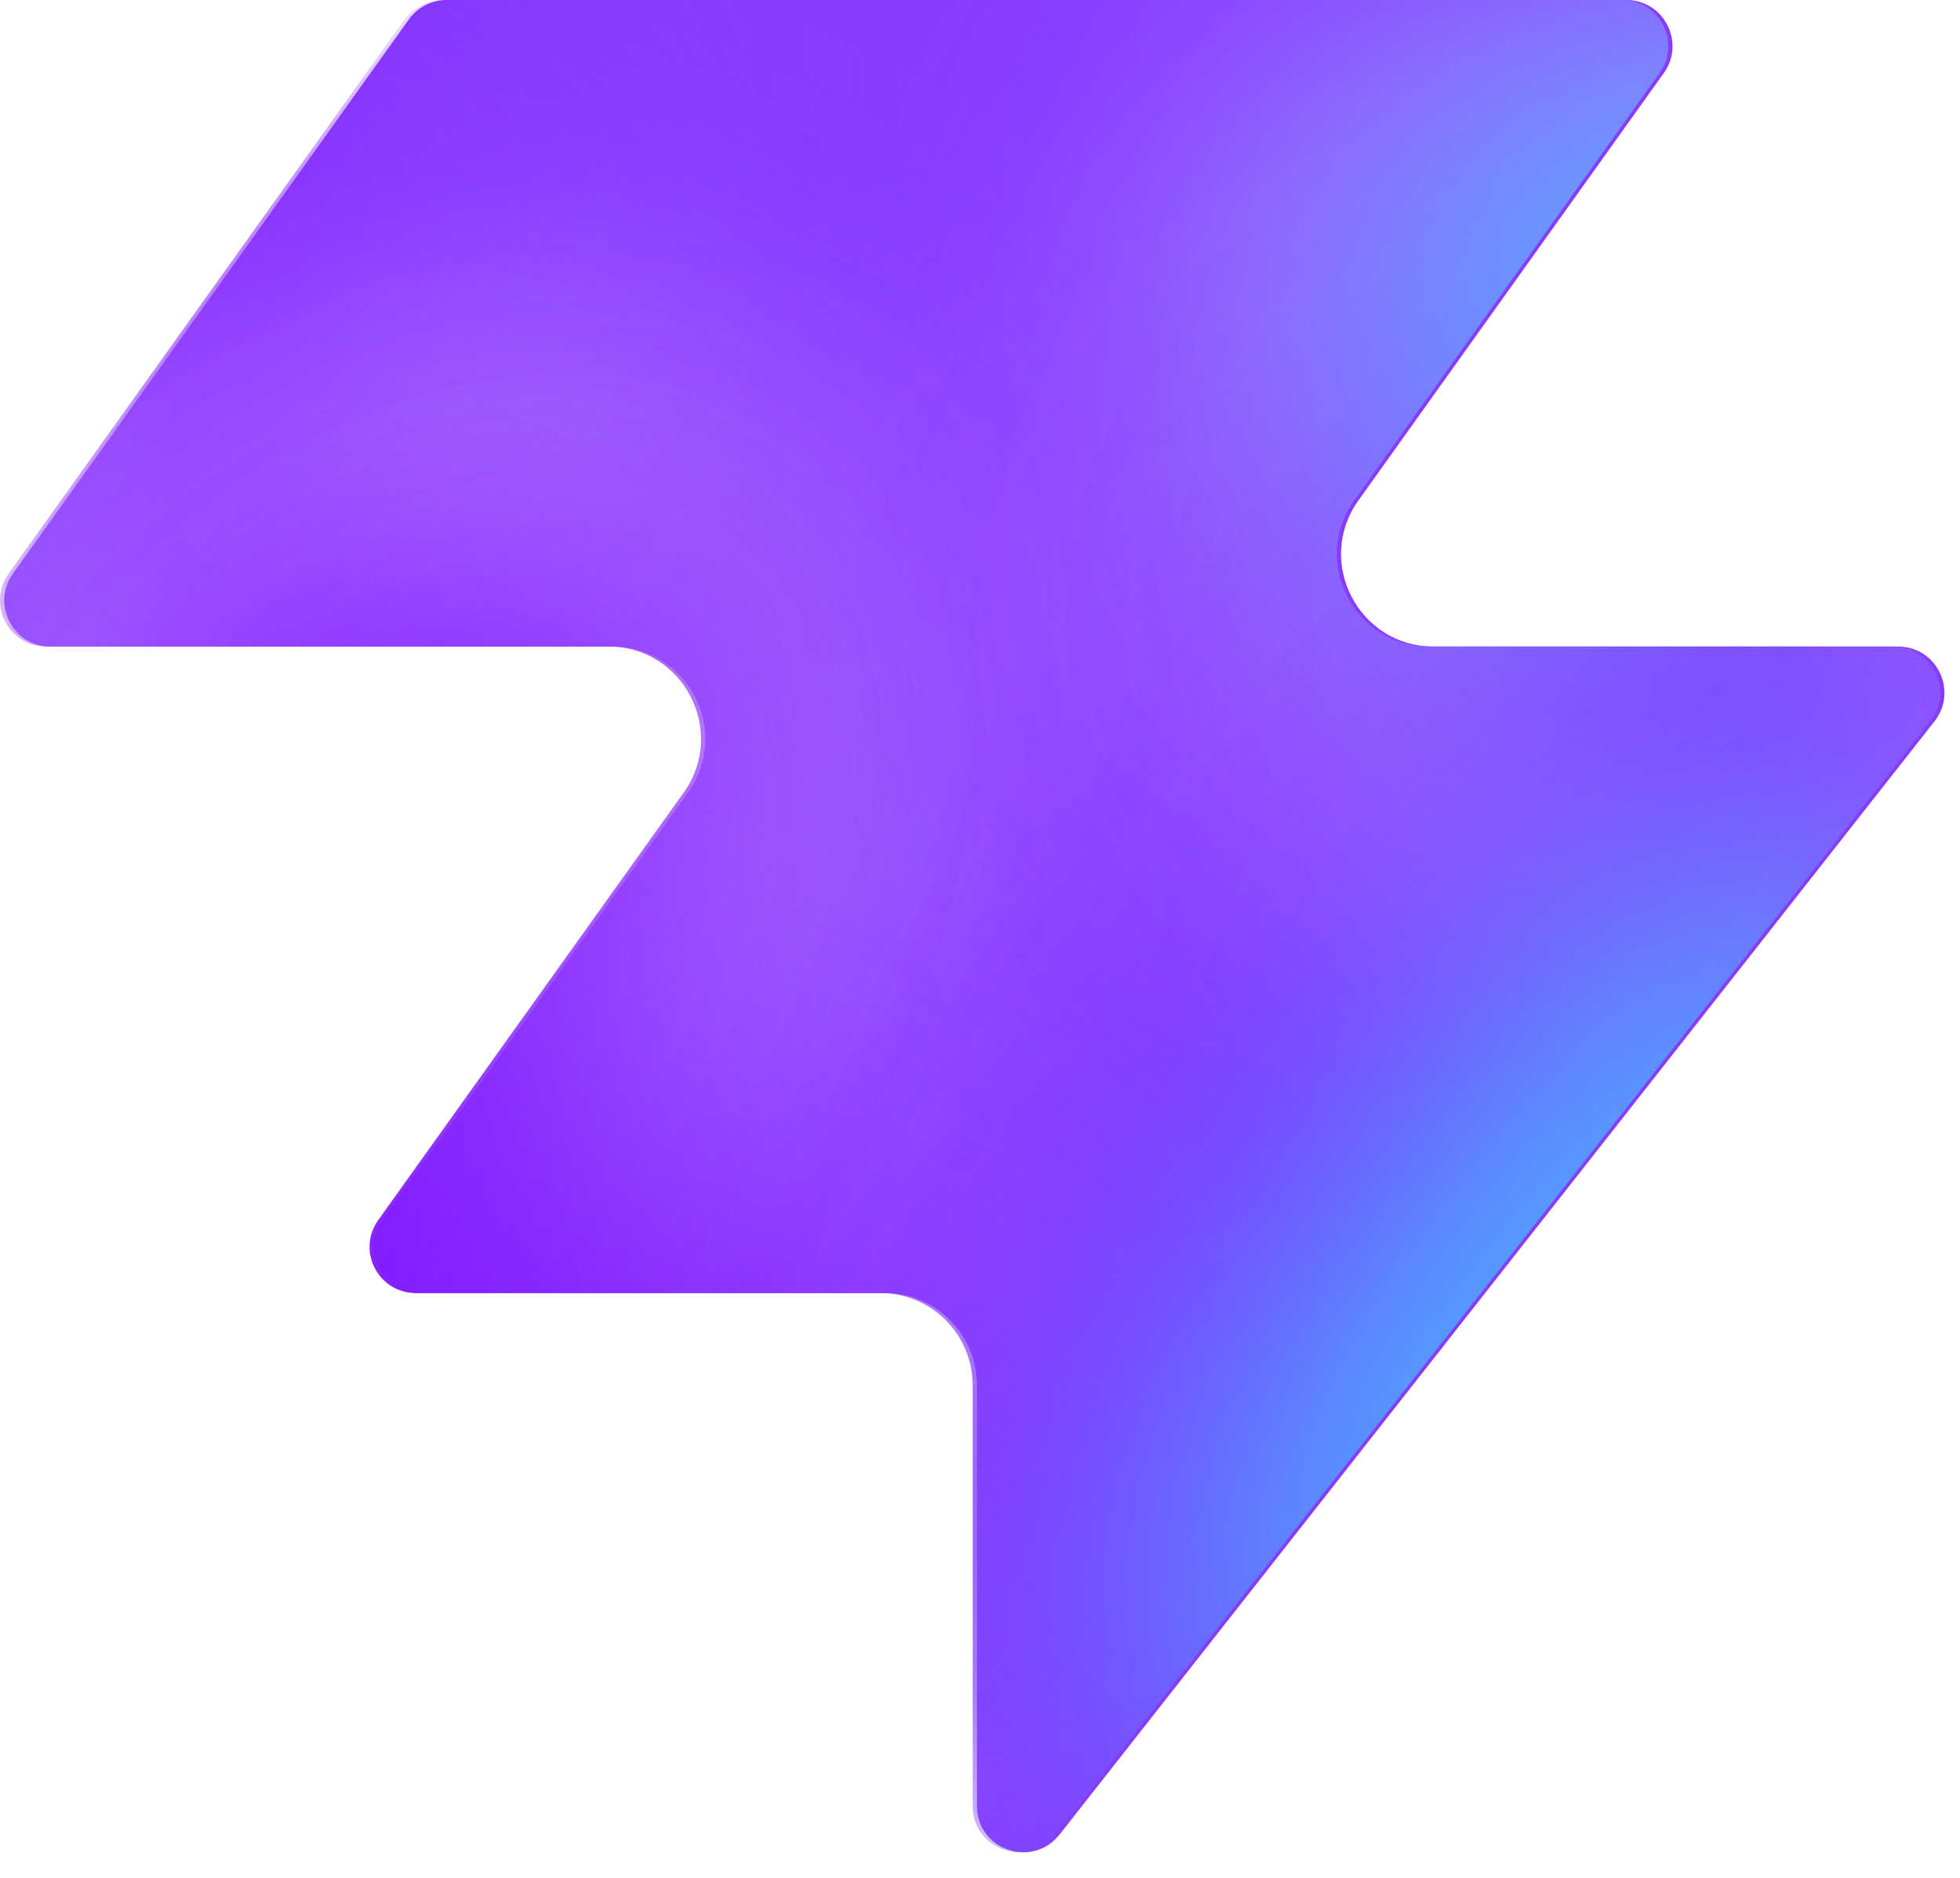
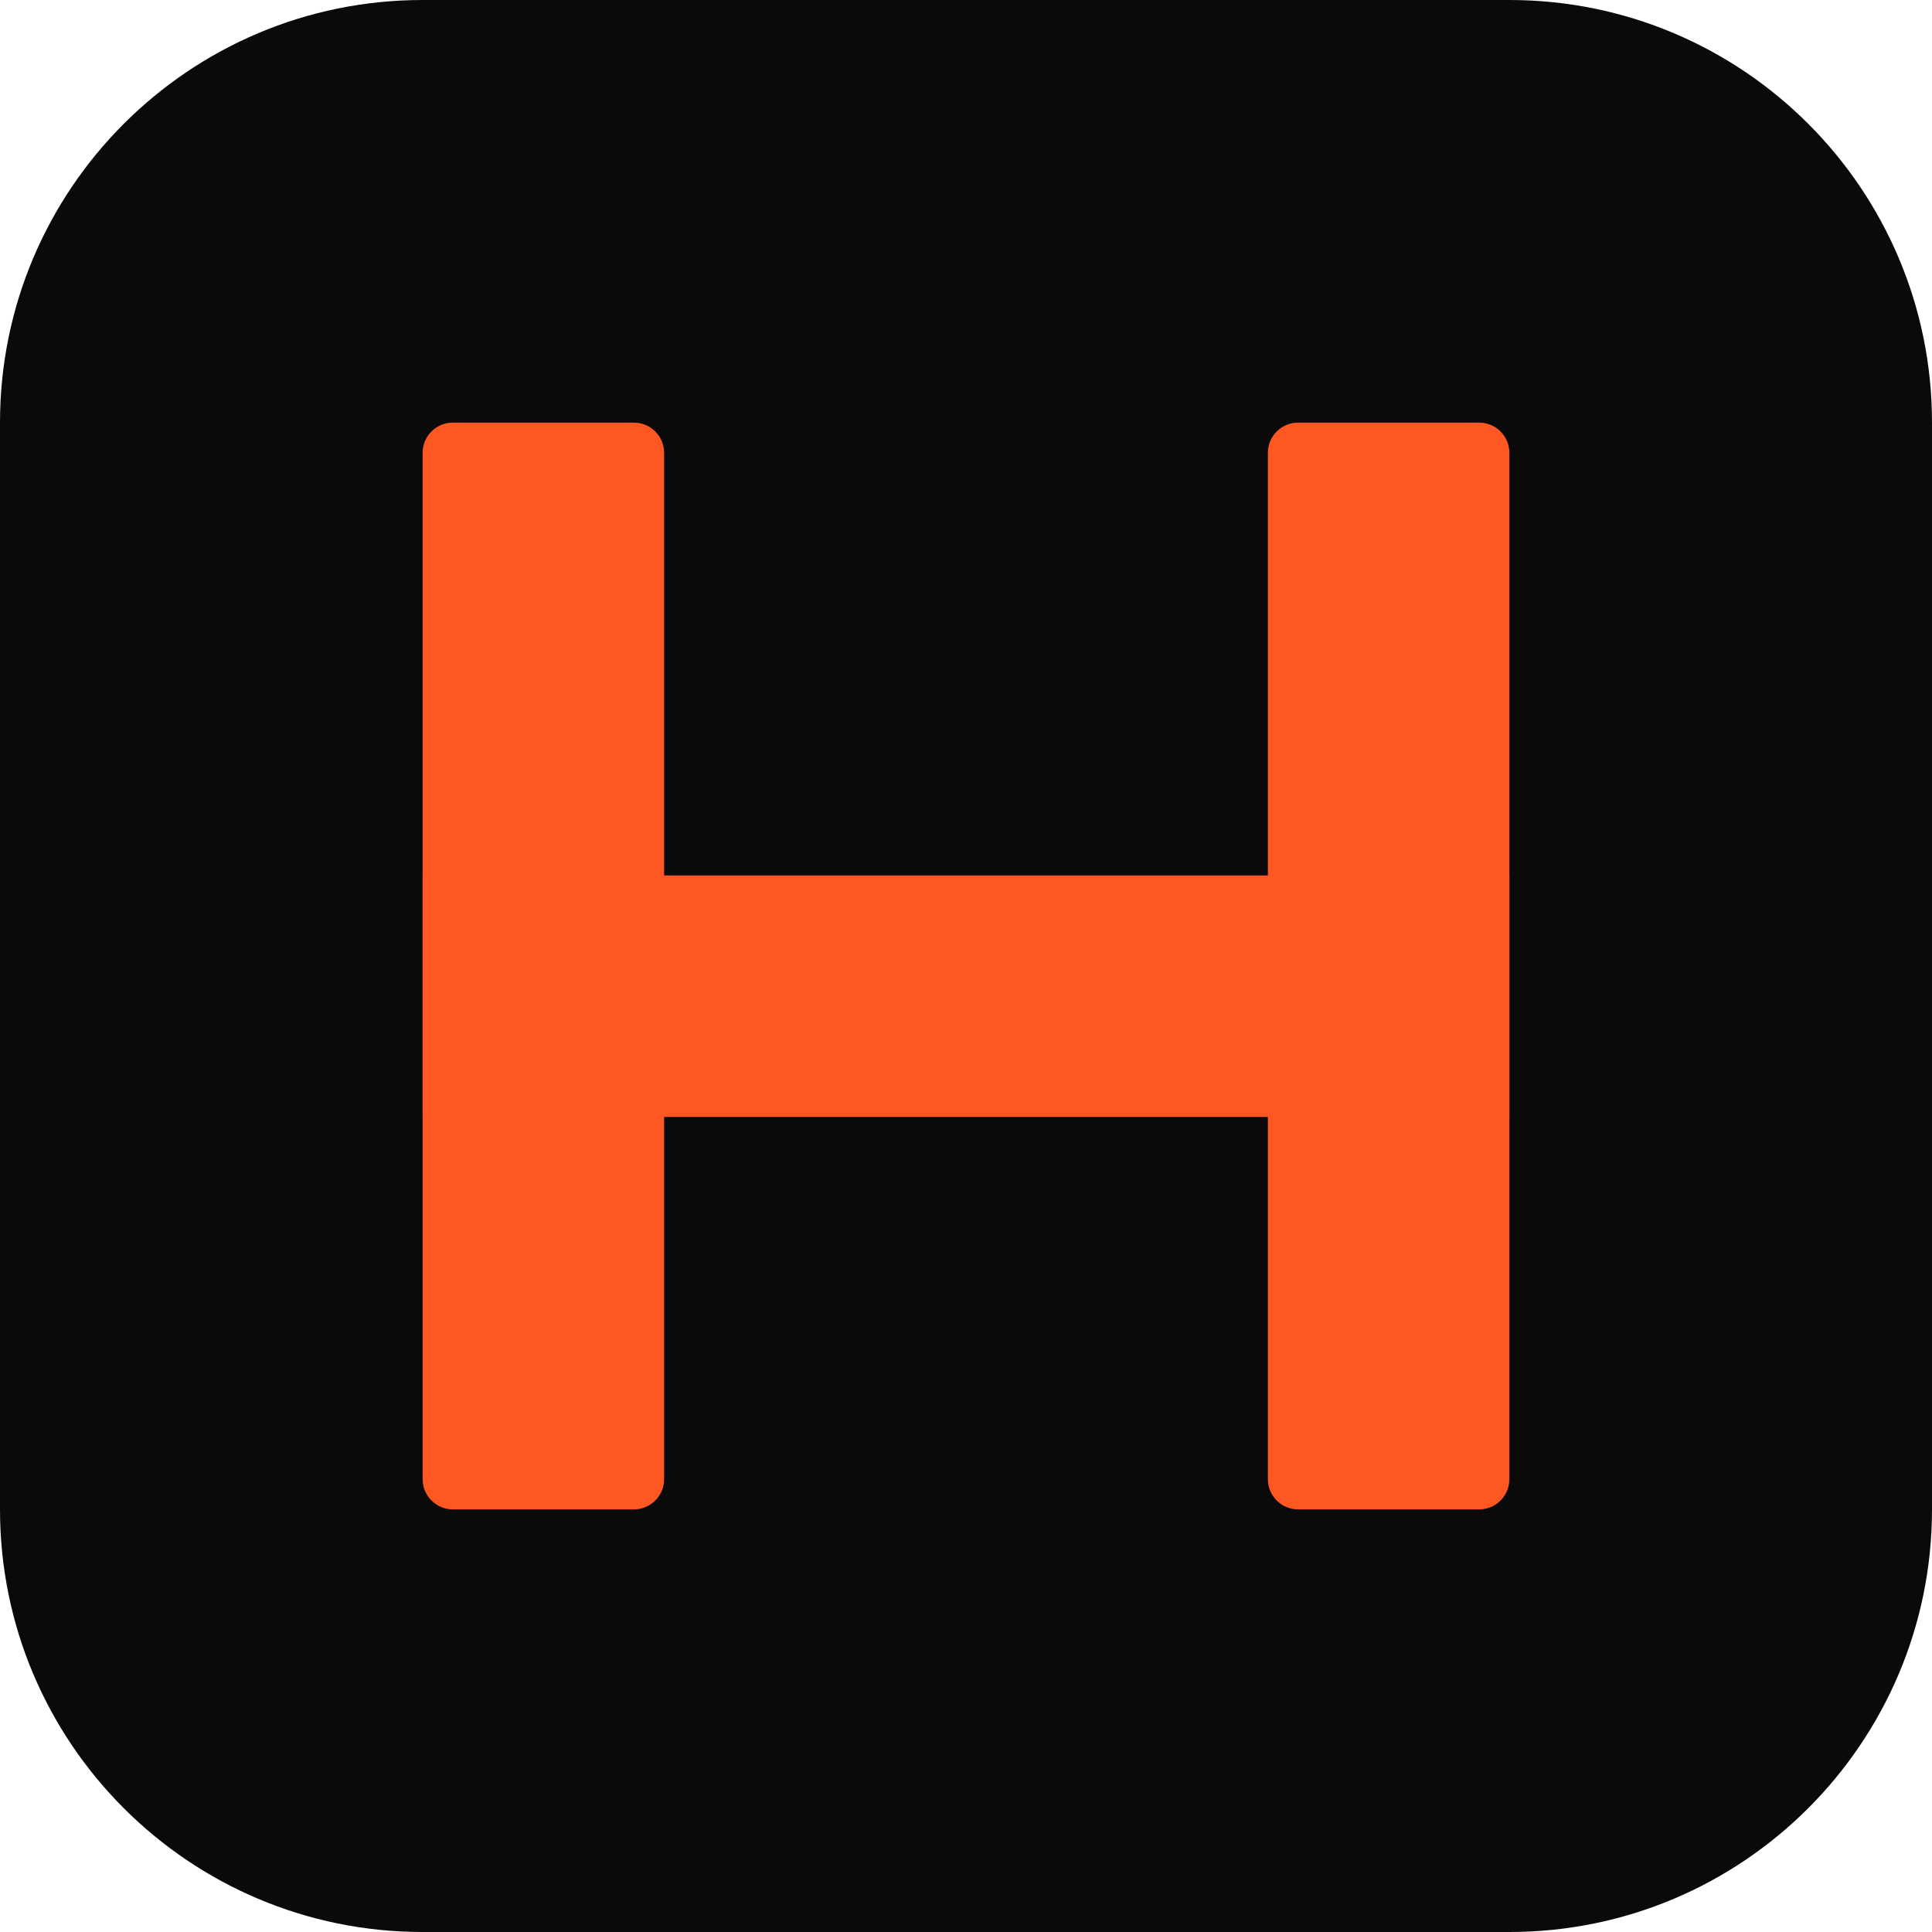
- <svg xmlns="http://www.w3.org/2000/svg" width="48" height="46" fill="none" viewBox="0 0 48 46">
-   <path fill="#863bff" d="M25.946 44.938c-.664.845-2.021.375-2.021-.698V33.937a2.26 2.26 0 0 0-2.262-2.262H10.287c-.92 0-1.456-1.04-.92-1.788l7.48-10.471c1.07-1.497 0-3.578-1.842-3.578H1.237c-.92 0-1.456-1.04-.92-1.788L10.013.474c.214-.297.556-.474.92-.474h28.894c.92 0 1.456 1.04.92 1.788l-7.48 10.471c-1.07 1.498 0 3.579 1.842 3.579h11.377c.943 0 1.473 1.088.89 1.83L25.947 44.94z" style="fill:#863bff;fill:color(display-p3 .525 .23 1);fill-opacity:1" />
-   <mask id="a" width="48" height="46" x="0" y="0" maskUnits="userSpaceOnUse" style="mask-type:alpha">
-     <path fill="#000" d="M25.842 44.938c-.664.844-2.021.375-2.021-.698V33.937a2.26 2.26 0 0 0-2.262-2.262H10.183c-.92 0-1.456-1.04-.92-1.788l7.48-10.471c1.07-1.498 0-3.579-1.842-3.579H1.133c-.92 0-1.456-1.04-.92-1.787L9.91.473c.214-.297.556-.474.92-.474h28.894c.92 0 1.456 1.04.92 1.788l-7.48 10.471c-1.07 1.498 0 3.578 1.842 3.578h11.377c.943 0 1.473 1.088.89 1.832L25.843 44.94z" style="fill:#000;fill-opacity:1" />
-   </mask>
-   <g mask="url(#a)">
-     <g filter="url(#b)">
-       <ellipse cx="5.508" cy="14.704" fill="#ede6ff" rx="5.508" ry="14.704" style="fill:#ede6ff;fill:color(display-p3 .927 .903 1);fill-opacity:1" transform="matrix(.00324 1 1 -.00324 -4.47 31.516)" />
-     </g>
-     <g filter="url(#c)">
-       <ellipse cx="10.399" cy="29.851" fill="#ede6ff" rx="10.399" ry="29.851" style="fill:#ede6ff;fill:color(display-p3 .927 .903 1);fill-opacity:1" transform="matrix(.00324 1 1 -.00324 -39.328 7.883)" />
-     </g>
-     <g filter="url(#d)">
-       <ellipse cx="5.508" cy="30.487" fill="#7e14ff" rx="5.508" ry="30.487" style="fill:#7e14ff;fill:color(display-p3 .492 .077 1);fill-opacity:1" transform="rotate(89.814 -25.913 -14.639)scale(1 -1)" />
-     </g>
-     <g filter="url(#e)">
-       <ellipse cx="5.508" cy="30.599" fill="#7e14ff" rx="5.508" ry="30.599" style="fill:#7e14ff;fill:color(display-p3 .492 .077 1);fill-opacity:1" transform="rotate(89.814 -32.644 -3.334)scale(1 -1)" />
-     </g>
-     <g filter="url(#f)">
-       <ellipse cx="5.508" cy="30.599" fill="#7e14ff" rx="5.508" ry="30.599" style="fill:#7e14ff;fill:color(display-p3 .492 .077 1);fill-opacity:1" transform="matrix(.00324 1 1 -.00324 -34.34 30.47)" />
-     </g>
-     <g filter="url(#g)">
-       <ellipse cx="14.072" cy="22.078" fill="#ede6ff" rx="14.072" ry="22.078" style="fill:#ede6ff;fill:color(display-p3 .927 .903 1);fill-opacity:1" transform="rotate(93.35 24.506 48.493)scale(-1 1)" />
-     </g>
-     <g filter="url(#h)">
-       <ellipse cx="3.47" cy="21.501" fill="#7e14ff" rx="3.47" ry="21.501" style="fill:#7e14ff;fill:color(display-p3 .492 .077 1);fill-opacity:1" transform="rotate(89.009 28.708 47.59)scale(-1 1)" />
-     </g>
-     <g filter="url(#i)">
-       <ellipse cx="3.47" cy="21.501" fill="#7e14ff" rx="3.47" ry="21.501" style="fill:#7e14ff;fill:color(display-p3 .492 .077 1);fill-opacity:1" transform="rotate(89.009 28.708 47.59)scale(-1 1)" />
-     </g>
-     <g filter="url(#j)">
-       <ellipse cx=".387" cy="8.972" fill="#7e14ff" rx="4.407" ry="29.108" style="fill:#7e14ff;fill:color(display-p3 .492 .077 1);fill-opacity:1" transform="rotate(39.51 .387 8.972)" />
-     </g>
-     <g filter="url(#k)">
-       <ellipse cx="47.523" cy="-6.092" fill="#7e14ff" rx="4.407" ry="29.108" style="fill:#7e14ff;fill:color(display-p3 .492 .077 1);fill-opacity:1" transform="rotate(37.892 47.523 -6.092)" />
-     </g>
-     <g filter="url(#l)">
-       <ellipse cx="41.412" cy="6.333" fill="#47bfff" rx="5.971" ry="9.665" style="fill:#47bfff;fill:color(display-p3 .28 .748 1);fill-opacity:1" transform="rotate(37.892 41.412 6.333)" />
-     </g>
-     <g filter="url(#m)">
-       <ellipse cx="-1.879" cy="38.332" fill="#7e14ff" rx="4.407" ry="29.108" style="fill:#7e14ff;fill:color(display-p3 .492 .077 1);fill-opacity:1" transform="rotate(37.892 -1.88 38.332)" />
-     </g>
-     <g filter="url(#n)">
-       <ellipse cx="-1.879" cy="38.332" fill="#7e14ff" rx="4.407" ry="29.108" style="fill:#7e14ff;fill:color(display-p3 .492 .077 1);fill-opacity:1" transform="rotate(37.892 -1.88 38.332)" />
-     </g>
-     <g filter="url(#o)">
-       <ellipse cx="35.651" cy="29.907" fill="#7e14ff" rx="4.407" ry="29.108" style="fill:#7e14ff;fill:color(display-p3 .492 .077 1);fill-opacity:1" transform="rotate(37.892 35.651 29.907)" />
-     </g>
-     <g filter="url(#p)">
-       <ellipse cx="38.418" cy="32.4" fill="#47bfff" rx="5.971" ry="15.297" style="fill:#47bfff;fill:color(display-p3 .28 .748 1);fill-opacity:1" transform="rotate(37.892 38.418 32.4)" />
-     </g>
+ <svg xmlns="http://www.w3.org/2000/svg" viewBox="0 0 64 64" width="64" height="64">
+   <rect width="64" height="64" rx="14" fill="#0a0a0a" />
+   <g fill="#ff5722">
+     <rect x="14" y="14" width="8" height="36" rx="1" />
+     <rect x="42" y="14" width="8" height="36" rx="1" />
+     <rect x="14" y="29" width="36" height="8" />
  </g>
-   <defs>
-     <filter id="b" width="60.045" height="41.654" x="-19.77" y="16.149" color-interpolation-filters="sRGB" filterUnits="userSpaceOnUse">
-       <feFlood flood-opacity="0" result="BackgroundImageFix" />
-       <feBlend in="SourceGraphic" in2="BackgroundImageFix" result="shape" />
-       <feGaussianBlur result="effect1_foregroundBlur_2002_17158" stdDeviation="7.659" />
-     </filter>
-     <filter id="c" width="90.34" height="51.437" x="-54.613" y="-7.533" color-interpolation-filters="sRGB" filterUnits="userSpaceOnUse">
-       <feFlood flood-opacity="0" result="BackgroundImageFix" />
-       <feBlend in="SourceGraphic" in2="BackgroundImageFix" result="shape" />
-       <feGaussianBlur result="effect1_foregroundBlur_2002_17158" stdDeviation="7.659" />
-     </filter>
-     <filter id="d" width="79.355" height="29.4" x="-49.64" y="2.03" color-interpolation-filters="sRGB" filterUnits="userSpaceOnUse">
-       <feFlood flood-opacity="0" result="BackgroundImageFix" />
-       <feBlend in="SourceGraphic" in2="BackgroundImageFix" result="shape" />
-       <feGaussianBlur result="effect1_foregroundBlur_2002_17158" stdDeviation="4.596" />
-     </filter>
-     <filter id="e" width="79.579" height="29.4" x="-45.045" y="20.029" color-interpolation-filters="sRGB" filterUnits="userSpaceOnUse">
-       <feFlood flood-opacity="0" result="BackgroundImageFix" />
-       <feBlend in="SourceGraphic" in2="BackgroundImageFix" result="shape" />
-       <feGaussianBlur result="effect1_foregroundBlur_2002_17158" stdDeviation="4.596" />
-     </filter>
-     <filter id="f" width="79.579" height="29.4" x="-43.513" y="21.178" color-interpolation-filters="sRGB" filterUnits="userSpaceOnUse">
-       <feFlood flood-opacity="0" result="BackgroundImageFix" />
-       <feBlend in="SourceGraphic" in2="BackgroundImageFix" result="shape" />
-       <feGaussianBlur result="effect1_foregroundBlur_2002_17158" stdDeviation="4.596" />
-     </filter>
-     <filter id="g" width="74.749" height="58.852" x="15.756" y="-17.901" color-interpolation-filters="sRGB" filterUnits="userSpaceOnUse">
-       <feFlood flood-opacity="0" result="BackgroundImageFix" />
-       <feBlend in="SourceGraphic" in2="BackgroundImageFix" result="shape" />
-       <feGaussianBlur result="effect1_foregroundBlur_2002_17158" stdDeviation="7.659" />
-     </filter>
-     <filter id="h" width="61.377" height="25.362" x="23.548" y="2.284" color-interpolation-filters="sRGB" filterUnits="userSpaceOnUse">
-       <feFlood flood-opacity="0" result="BackgroundImageFix" />
-       <feBlend in="SourceGraphic" in2="BackgroundImageFix" result="shape" />
-       <feGaussianBlur result="effect1_foregroundBlur_2002_17158" stdDeviation="4.596" />
-     </filter>
-     <filter id="i" width="61.377" height="25.362" x="23.548" y="2.284" color-interpolation-filters="sRGB" filterUnits="userSpaceOnUse">
-       <feFlood flood-opacity="0" result="BackgroundImageFix" />
-       <feBlend in="SourceGraphic" in2="BackgroundImageFix" result="shape" />
-       <feGaussianBlur result="effect1_foregroundBlur_2002_17158" stdDeviation="4.596" />
-     </filter>
-     <filter id="j" width="56.045" height="63.649" x="-27.636" y="-22.853" color-interpolation-filters="sRGB" filterUnits="userSpaceOnUse">
-       <feFlood flood-opacity="0" result="BackgroundImageFix" />
-       <feBlend in="SourceGraphic" in2="BackgroundImageFix" result="shape" />
-       <feGaussianBlur result="effect1_foregroundBlur_2002_17158" stdDeviation="4.596" />
-     </filter>
-     <filter id="k" width="54.814" height="64.646" x="20.116" y="-38.415" color-interpolation-filters="sRGB" filterUnits="userSpaceOnUse">
-       <feFlood flood-opacity="0" result="BackgroundImageFix" />
-       <feBlend in="SourceGraphic" in2="BackgroundImageFix" result="shape" />
-       <feGaussianBlur result="effect1_foregroundBlur_2002_17158" stdDeviation="4.596" />
-     </filter>
-     <filter id="l" width="33.541" height="35.313" x="24.641" y="-11.323" color-interpolation-filters="sRGB" filterUnits="userSpaceOnUse">
-       <feFlood flood-opacity="0" result="BackgroundImageFix" />
-       <feBlend in="SourceGraphic" in2="BackgroundImageFix" result="shape" />
-       <feGaussianBlur result="effect1_foregroundBlur_2002_17158" stdDeviation="4.596" />
-     </filter>
-     <filter id="m" width="54.814" height="64.646" x="-29.286" y="6.009" color-interpolation-filters="sRGB" filterUnits="userSpaceOnUse">
-       <feFlood flood-opacity="0" result="BackgroundImageFix" />
-       <feBlend in="SourceGraphic" in2="BackgroundImageFix" result="shape" />
-       <feGaussianBlur result="effect1_foregroundBlur_2002_17158" stdDeviation="4.596" />
-     </filter>
-     <filter id="n" width="54.814" height="64.646" x="-29.286" y="6.009" color-interpolation-filters="sRGB" filterUnits="userSpaceOnUse">
-       <feFlood flood-opacity="0" result="BackgroundImageFix" />
-       <feBlend in="SourceGraphic" in2="BackgroundImageFix" result="shape" />
-       <feGaussianBlur result="effect1_foregroundBlur_2002_17158" stdDeviation="4.596" />
-     </filter>
-     <filter id="o" width="54.814" height="64.646" x="8.244" y="-2.416" color-interpolation-filters="sRGB" filterUnits="userSpaceOnUse">
-       <feFlood flood-opacity="0" result="BackgroundImageFix" />
-       <feBlend in="SourceGraphic" in2="BackgroundImageFix" result="shape" />
-       <feGaussianBlur result="effect1_foregroundBlur_2002_17158" stdDeviation="4.596" />
-     </filter>
-     <filter id="p" width="39.409" height="43.623" x="18.713" y="10.588" color-interpolation-filters="sRGB" filterUnits="userSpaceOnUse">
-       <feFlood flood-opacity="0" result="BackgroundImageFix" />
-       <feBlend in="SourceGraphic" in2="BackgroundImageFix" result="shape" />
-       <feGaussianBlur result="effect1_foregroundBlur_2002_17158" stdDeviation="4.596" />
-     </filter>
-   </defs>
</svg>
